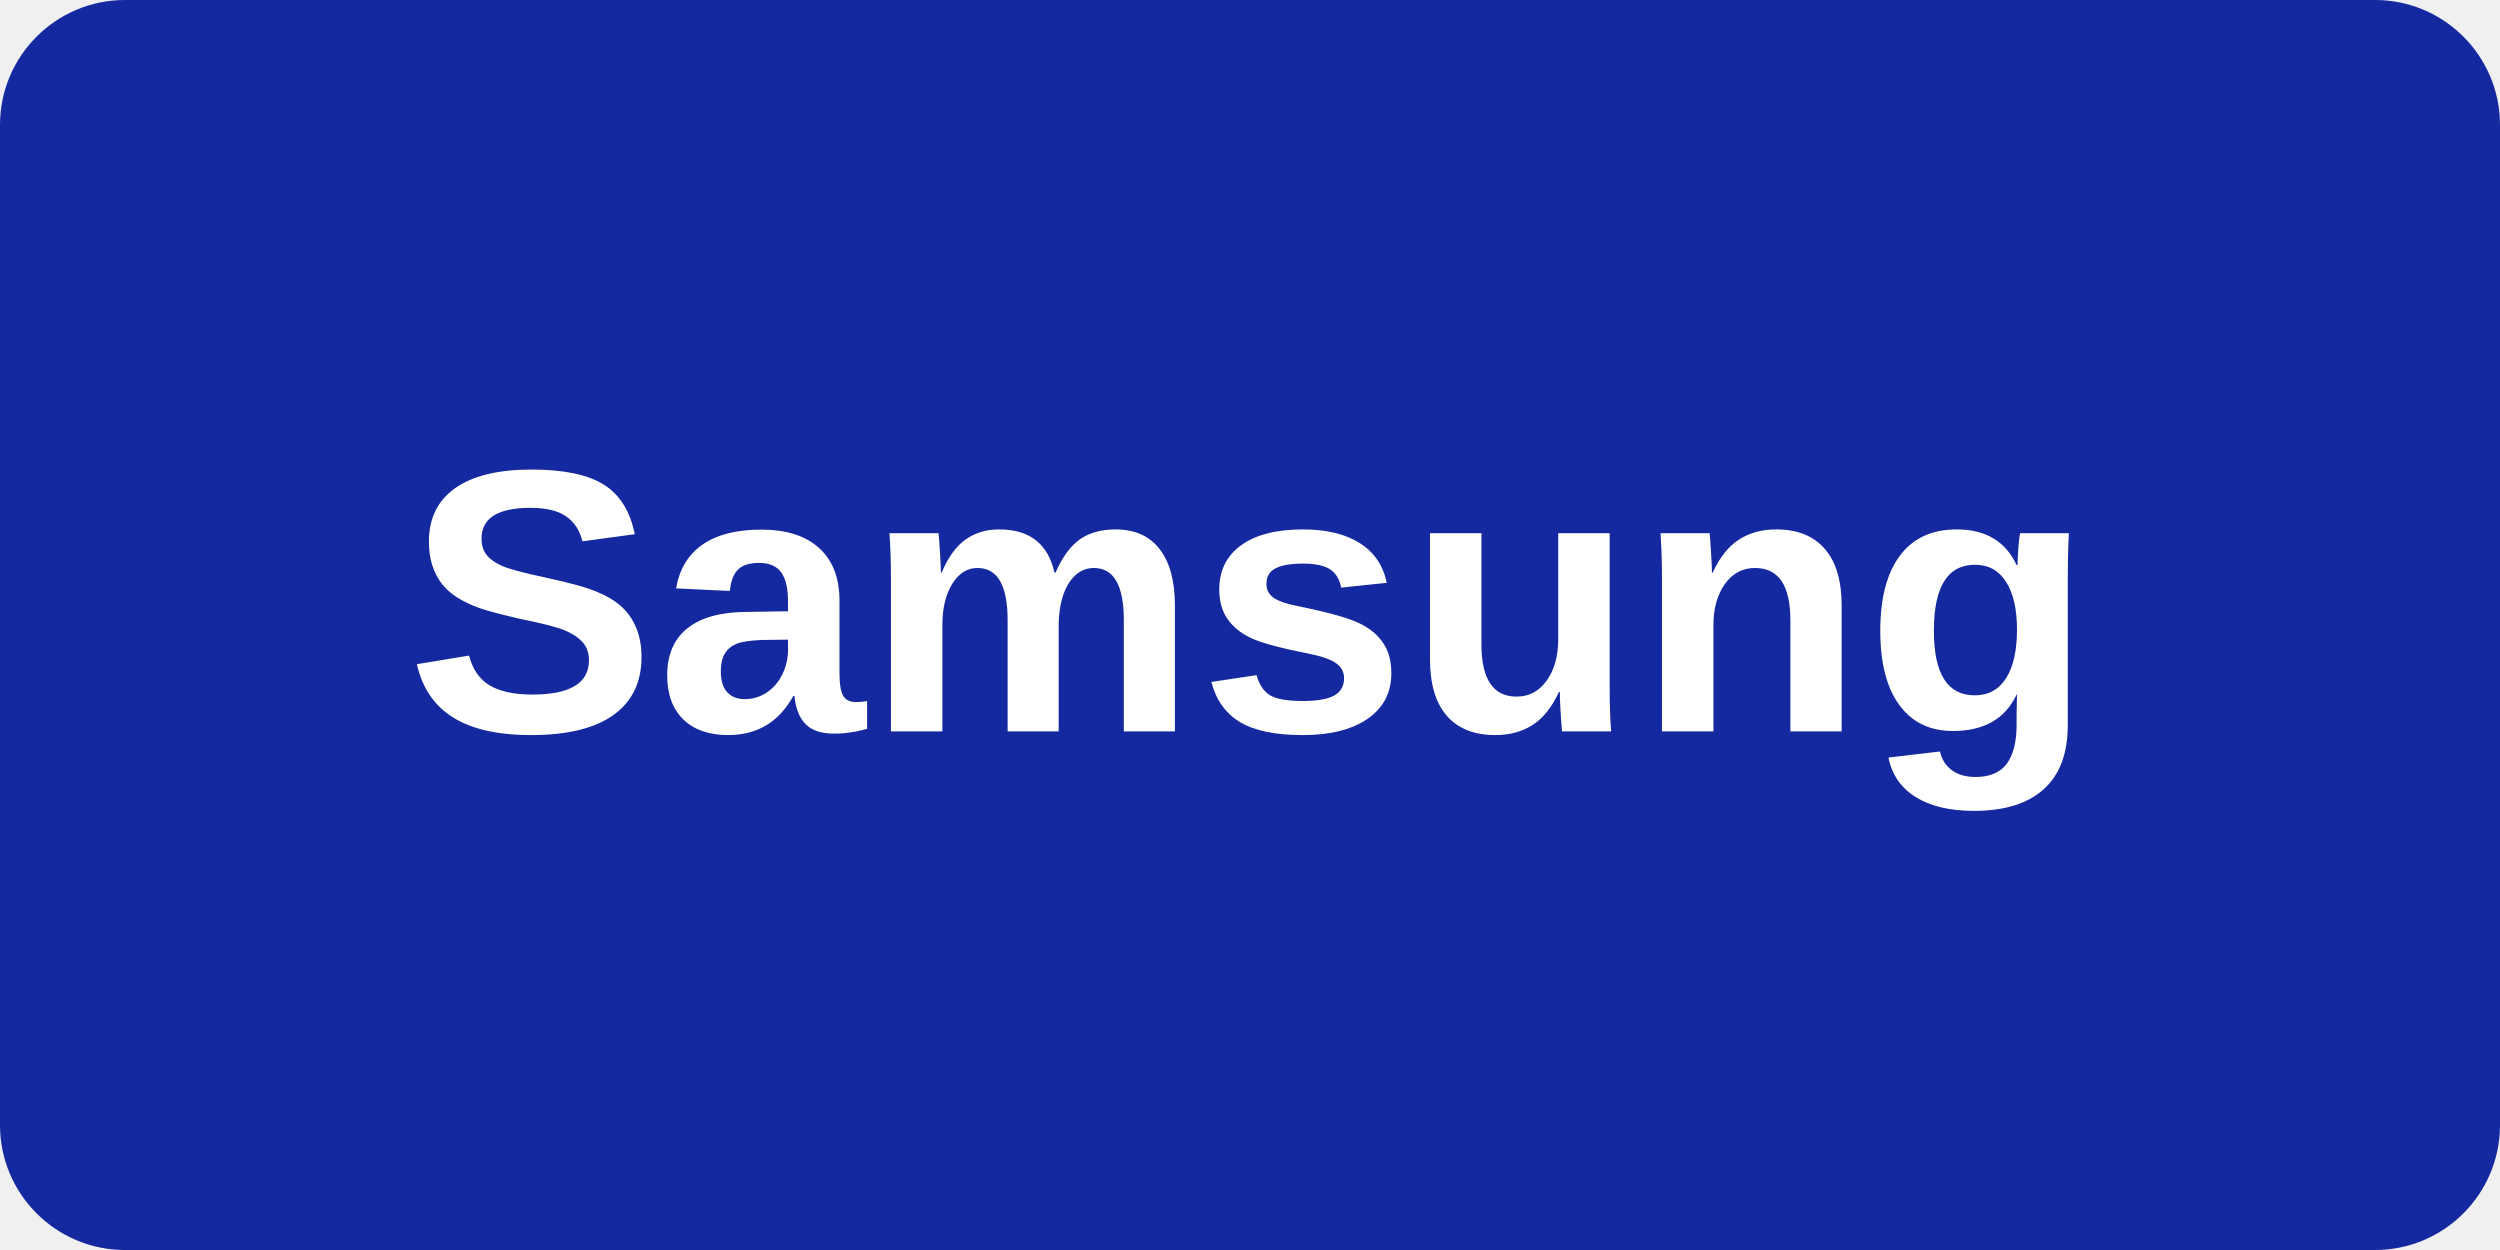
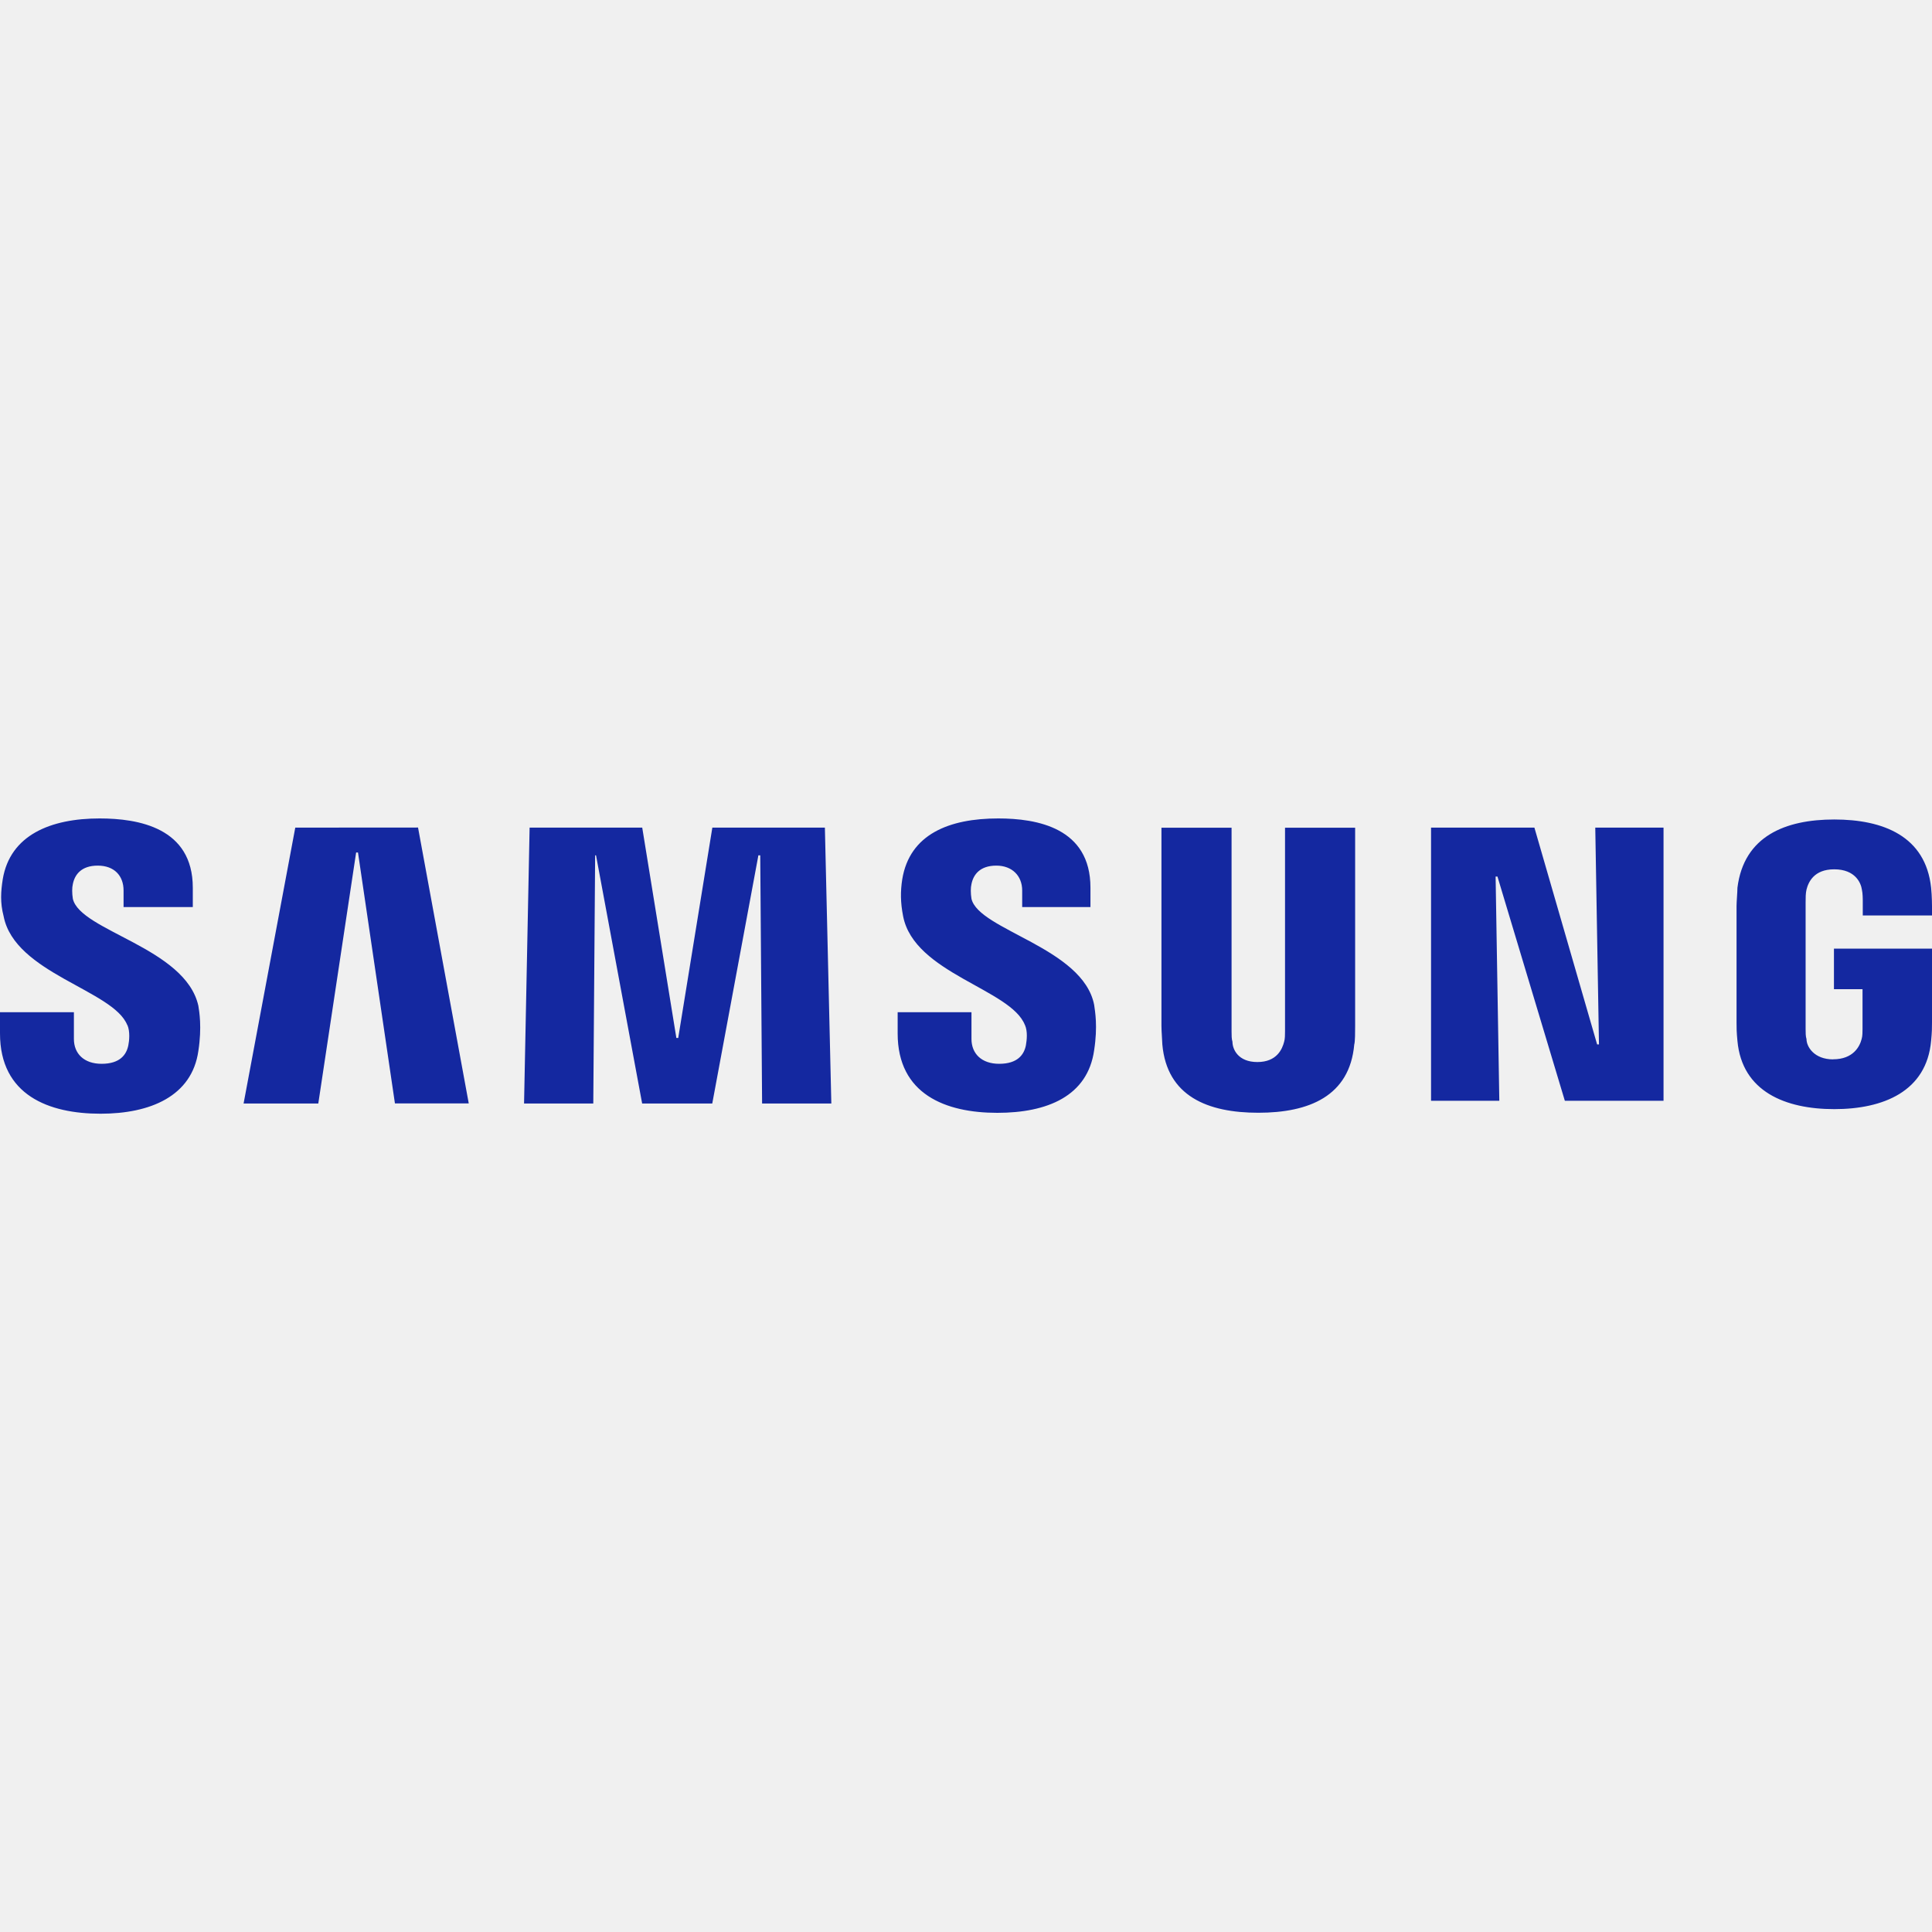
- <svg xmlns="http://www.w3.org/2000/svg" viewBox="0 0 400 200">
-   <rect width="100%" height="100%" rx="20" fill="#1428A0" />
-   <text x="50%" y="50%" dominant-baseline="middle" text-anchor="middle" font-family="Arial, sans-serif" font-weight="bold" font-size="60" fill="white">Samsung</text>
+ <svg xmlns="http://www.w3.org/2000/svg" fill="#1428A0" role="img" viewBox="0 0 24 24">
+   <path d="M19.817 10.281l.046 2.693h-.023l-.779-2.693h-1.284v3.393h.848l-.046-2.785h.023l.837 2.785h1.226v-3.393zm-16.149 0l-.642 3.427h.928l.47-3.118h.023l.459 3.117h.917l-.63-3.427zm5.181 0l-.424 2.613h-.023l-.424-2.613H6.579l-.069 3.427h.86l.023-3.083h.011l.573 3.083h.871l.573-3.083h.023l.023 3.083h.86l-.08-3.427zm-7.266 2.453c.034.08.023.195.011.252-.023.115-.103.229-.332.229-.218 0-.344-.126-.344-.309v-.332H0v.264c0 .768.607.997 1.249.997.619 0 1.135-.218 1.215-.779.046-.298.011-.493 0-.562-.161-.722-1.467-.928-1.559-1.329-.011-.069-.011-.138 0-.183.023-.115.103-.229.309-.229.206 0 .321.126.321.309v.206h.86v-.241c0-.745-.676-.86-1.158-.86-.607 0-1.112.206-1.203.756-.023.149-.034.287.011.459.138.711 1.364.917 1.536 1.352m11.152 0c.034.08.023.183.011.252-.023.115-.103.229-.332.229-.218 0-.344-.126-.344-.309v-.332h-.917v.264c0 .756.596.986 1.238.986.619 0 1.123-.206 1.203-.779.046-.298.011-.481 0-.562-.138-.711-1.433-.928-1.524-1.318-.011-.069-.011-.138 0-.183.023-.115.103-.229.309-.229.195 0 .321.126.321.309v.206h.848v-.241c0-.745-.665-.86-1.146-.86-.608 0-1.1.195-1.192.756-.023.149-.023.287.011.459.138.711 1.341.905 1.513 1.352m2.888.459c.241 0 .309-.161.332-.252.011-.034.011-.092.011-.126v-2.533h.871v2.464c0 .069 0 .195-.011.229-.057.642-.562.848-1.192.848-.63 0-1.135-.206-1.192-.848 0-.034-.011-.16-.011-.229v-2.464h.871v2.533c0 .046 0 .092.011.126 0 .092.069.252.309.252m7.152-.034c.252 0 .332-.161.355-.252.011-.034.011-.092.011-.126v-.493h-.355v-.504H24v.917c0 .069 0 .115-.011.229-.057.63-.596.848-1.203.848-.608 0-1.146-.218-1.203-.848-.011-.115-.011-.161-.011-.229v-1.444c0-.057.011-.172.011-.229.08-.642.596-.848 1.203-.848s1.135.206 1.203.848c.011.103.011.229.011.229v.115h-.86v-.195s0-.08-.011-.126c-.011-.08-.08-.252-.344-.252-.252 0-.321.16-.344.252-.011.046-.011.103-.011.161v1.57c0 .046 0 .092.011.126 0 .092.092.252.332.252" />
</svg>
